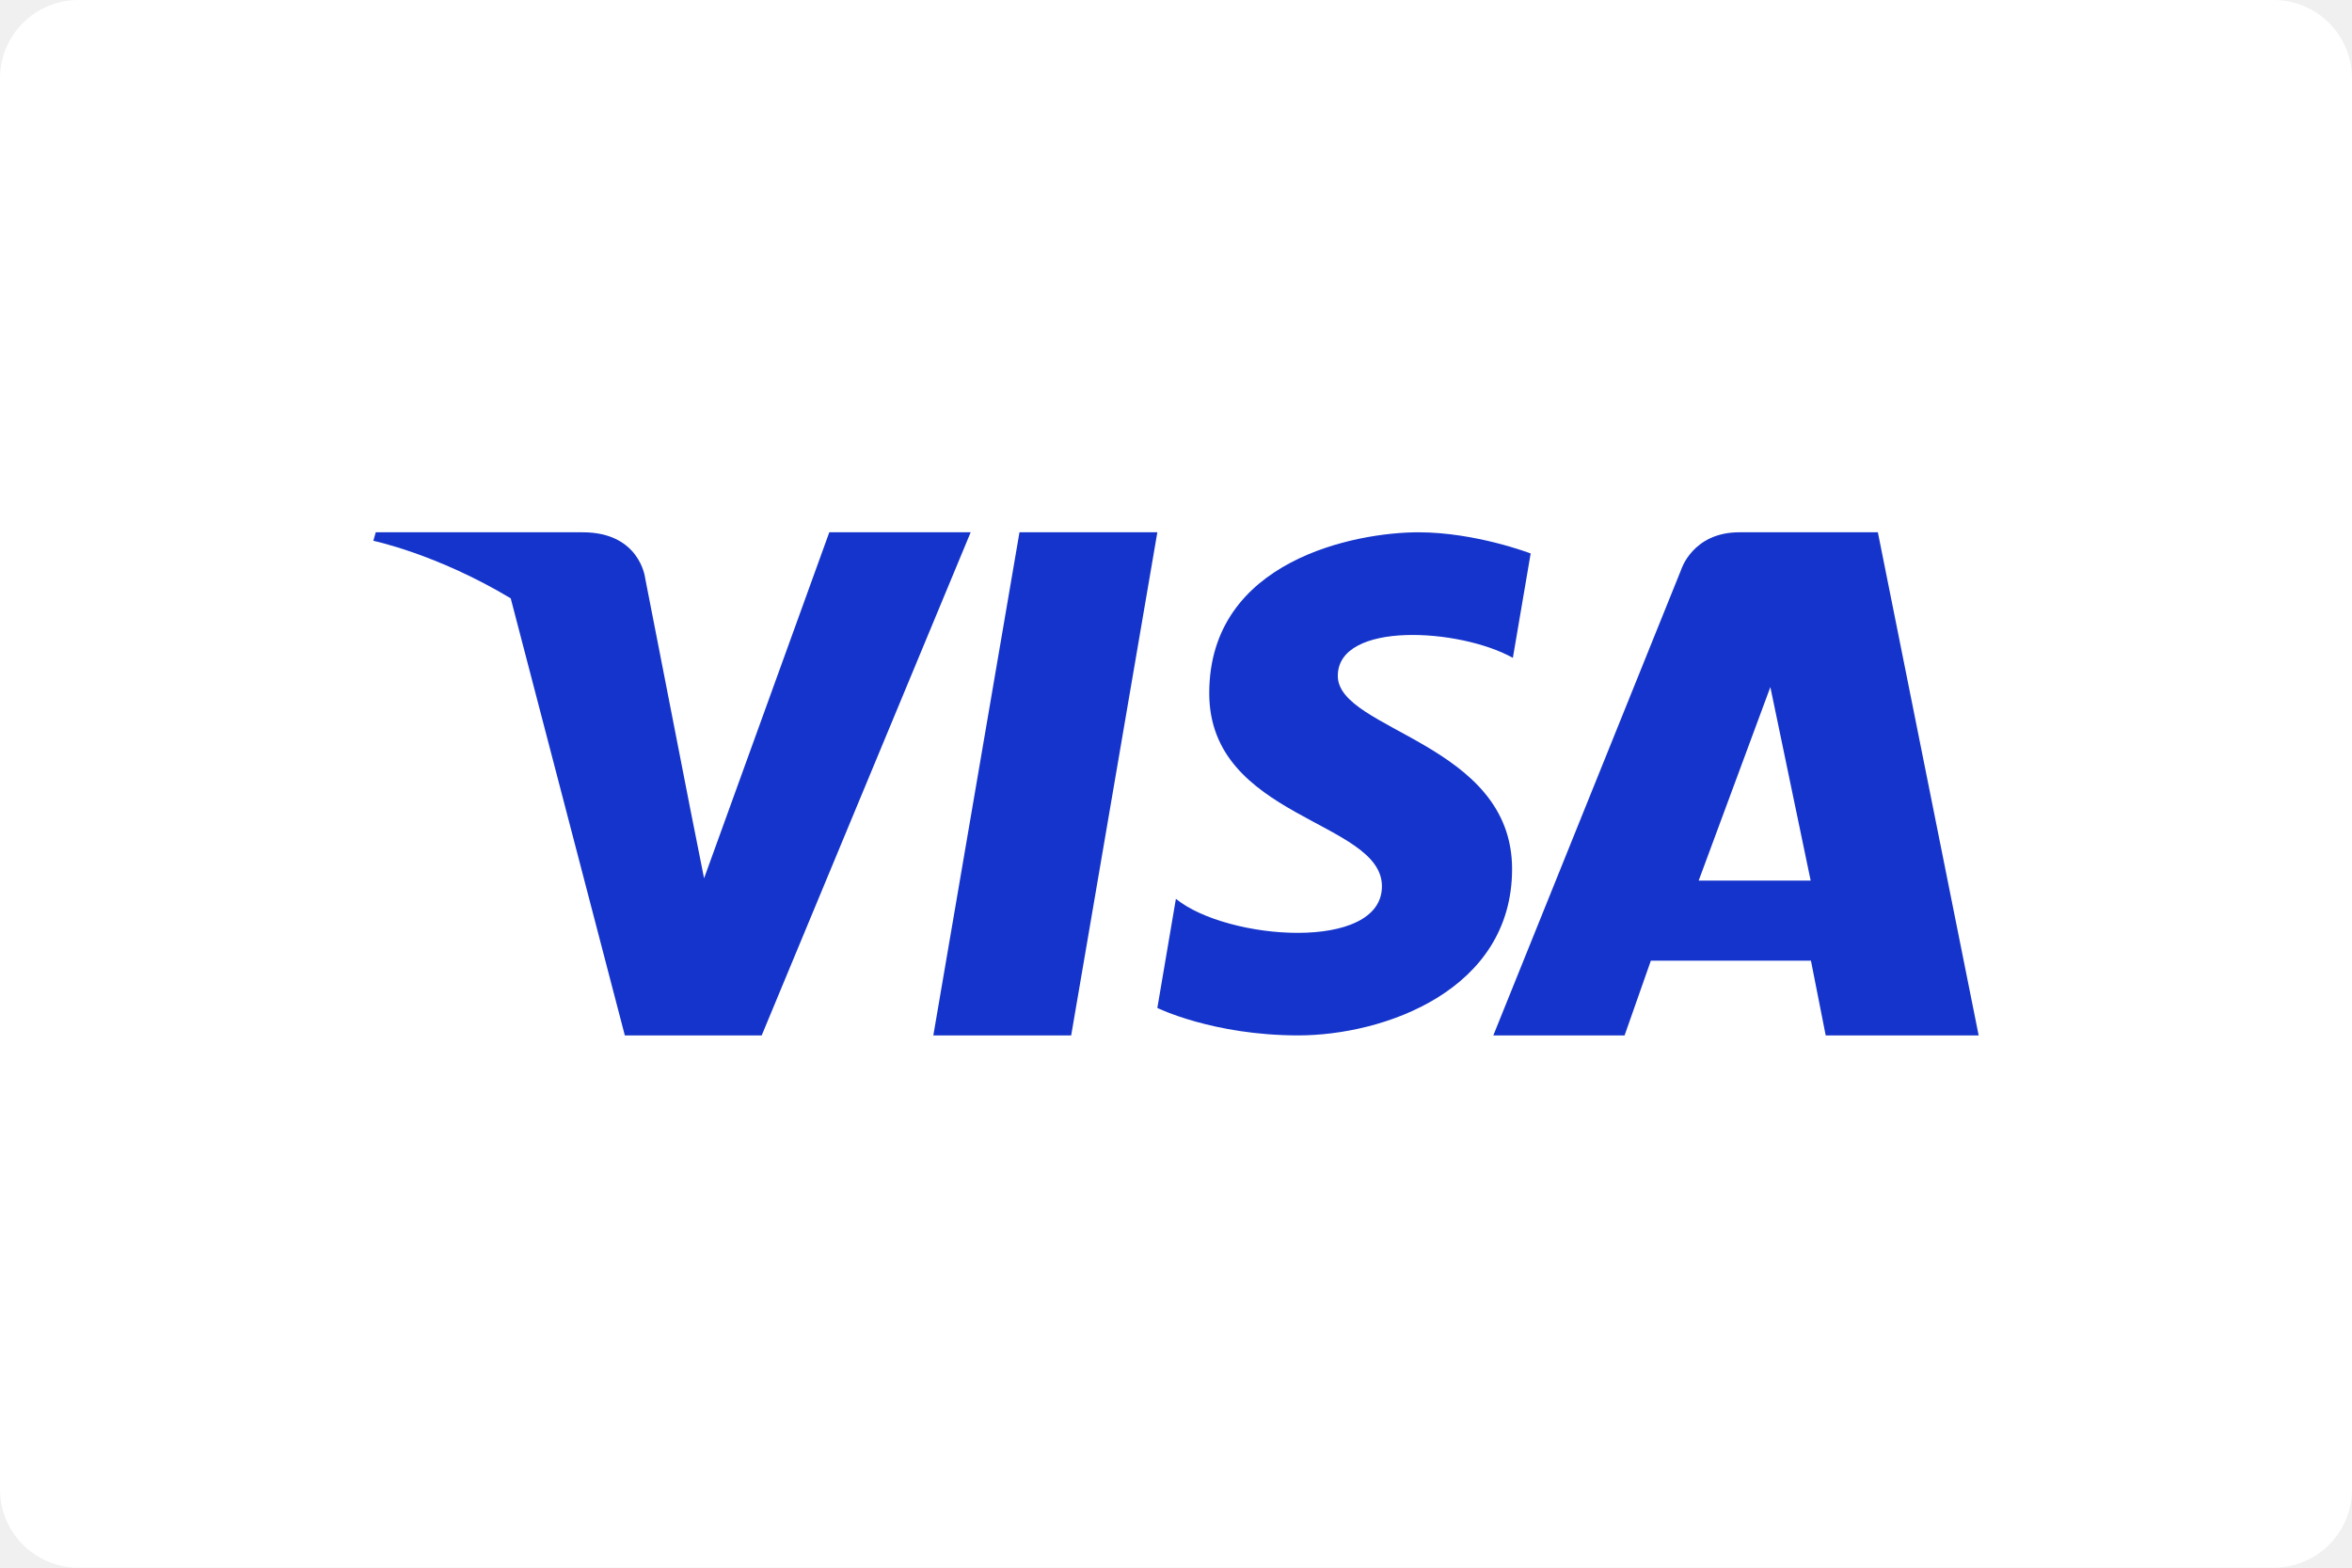
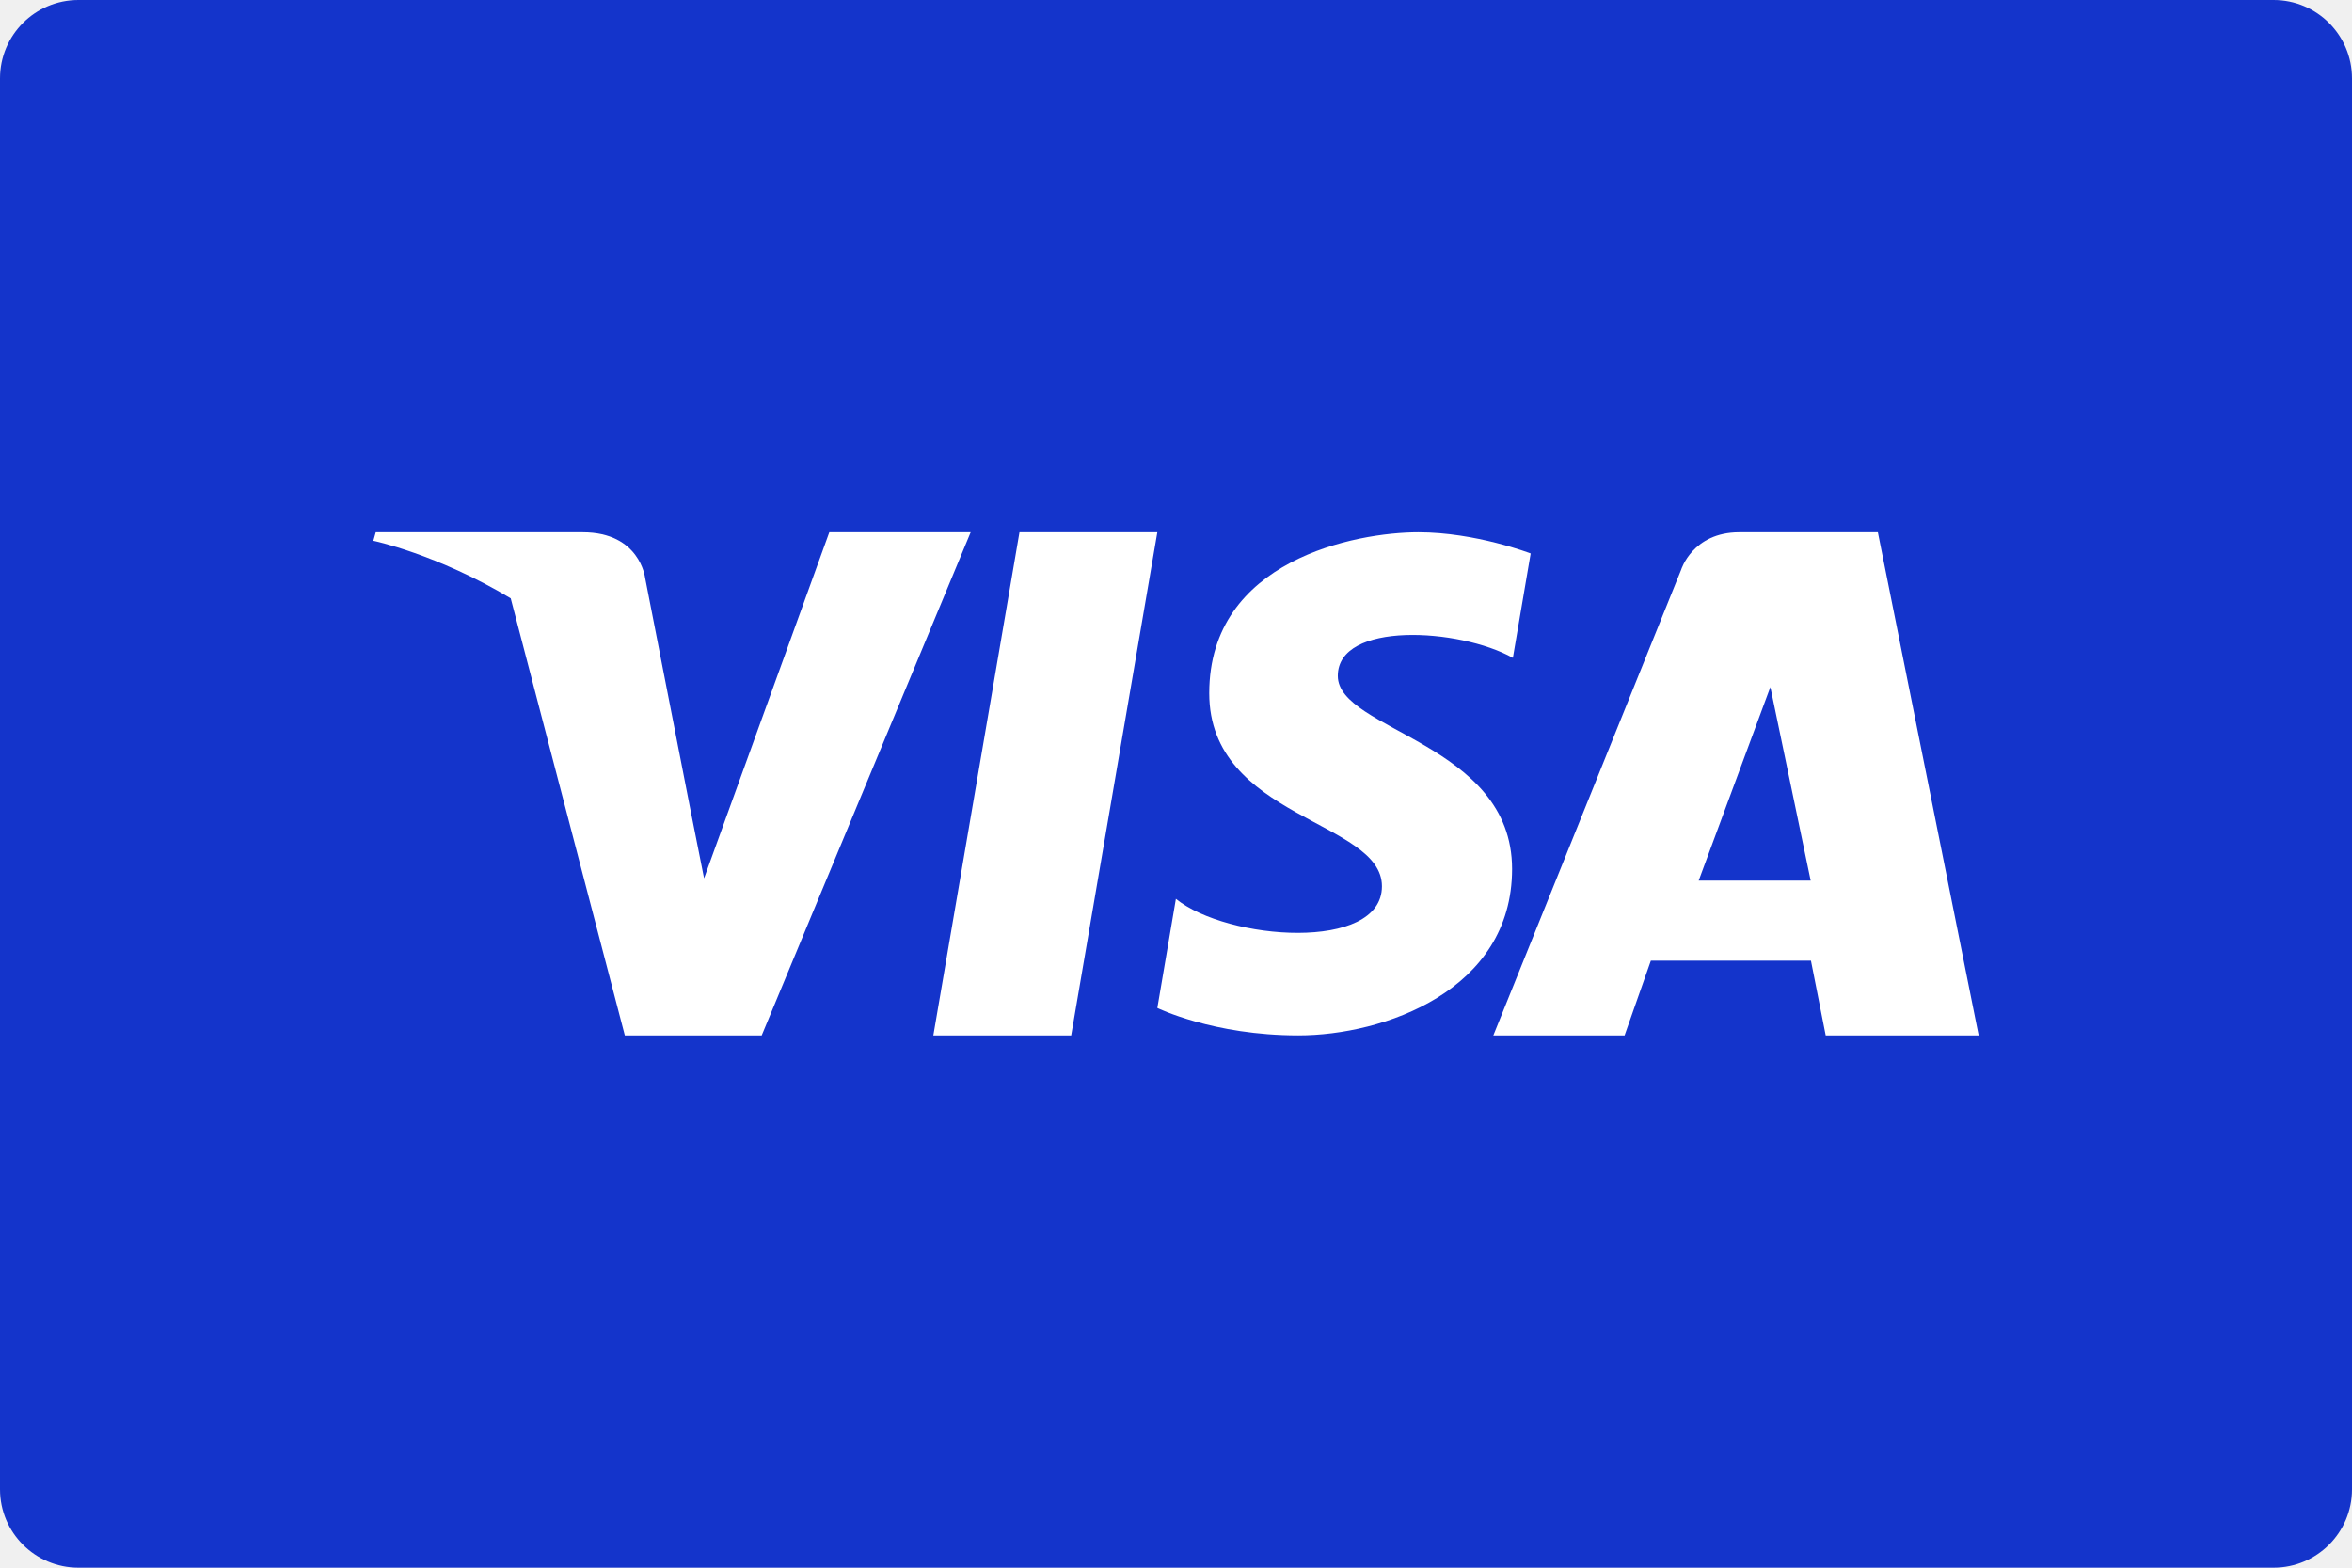
<svg xmlns="http://www.w3.org/2000/svg" width="120" height="80" viewBox="0 0 120 80" fill="none">
-   <rect width="120" height="80" rx="4" fill="white" />
-   <path fill-rule="evenodd" clip-rule="evenodd" d="M86.667 44.938L90.324 35.062L92.381 44.938H86.667ZM100.952 52.837L95.809 27.163H88.738C86.353 27.163 85.772 29.076 85.772 29.076L76.19 52.837H82.887L84.227 49.024H92.395L93.148 52.837H100.952Z" fill="#1434CB" />
-   <path fill-rule="evenodd" clip-rule="evenodd" d="M77.187 33.571L78.095 28.244C78.095 28.244 75.29 27.163 72.365 27.163C69.203 27.163 61.696 28.564 61.696 35.374C61.696 41.782 70.507 41.862 70.507 45.227C70.507 48.591 62.603 47.99 59.995 45.868L59.048 51.436C59.048 51.436 61.892 52.837 66.24 52.837C70.587 52.837 77.147 50.554 77.147 44.346C77.147 37.896 68.255 37.296 68.255 34.492C68.255 31.688 74.46 32.048 77.187 33.571Z" fill="#1434CB" />
-   <path fill-rule="evenodd" clip-rule="evenodd" d="M54.652 52.837H47.619L52.014 27.163H59.048L54.652 52.837Z" fill="#1434CB" />
-   <path fill-rule="evenodd" clip-rule="evenodd" d="M42.311 27.163L35.922 44.821L35.166 41.019L35.167 41.02L32.911 29.475C32.911 29.475 32.639 27.163 29.732 27.163H19.171L19.048 27.597C19.048 27.597 22.278 28.267 26.057 30.533L31.879 52.837H38.862L49.524 27.163H42.311Z" fill="#1434CB" />
+   <rect width="120" height="80" rx="4" fill="#1434CB" />
+   <path fill-rule="evenodd" clip-rule="evenodd" d="M86.667 44.938L90.324 35.062L92.381 44.938H86.667ZM100.952 52.837L95.809 27.163H88.738C86.353 27.163 85.772 29.076 85.772 29.076L76.19 52.837H82.887L84.227 49.024H92.395L93.148 52.837H100.952Z" fill="white" />
+   <path fill-rule="evenodd" clip-rule="evenodd" d="M77.187 33.571L78.095 28.244C78.095 28.244 75.29 27.163 72.365 27.163C69.203 27.163 61.696 28.564 61.696 35.374C61.696 41.782 70.507 41.862 70.507 45.227C70.507 48.591 62.603 47.99 59.995 45.868L59.048 51.436C59.048 51.436 61.892 52.837 66.24 52.837C70.587 52.837 77.147 50.554 77.147 44.346C77.147 37.896 68.255 37.296 68.255 34.492C68.255 31.688 74.46 32.048 77.187 33.571Z" fill="white" />
+   <path fill-rule="evenodd" clip-rule="evenodd" d="M54.652 52.837H47.619L52.014 27.163H59.048L54.652 52.837Z" fill="white" />
+   <path fill-rule="evenodd" clip-rule="evenodd" d="M42.311 27.163L35.922 44.821L35.166 41.019L35.167 41.02L32.911 29.475C32.911 29.475 32.639 27.163 29.732 27.163H19.171L19.048 27.597C19.048 27.597 22.278 28.267 26.057 30.533L31.879 52.837H38.862L49.524 27.163H42.311Z" fill="white" />
</svg>
